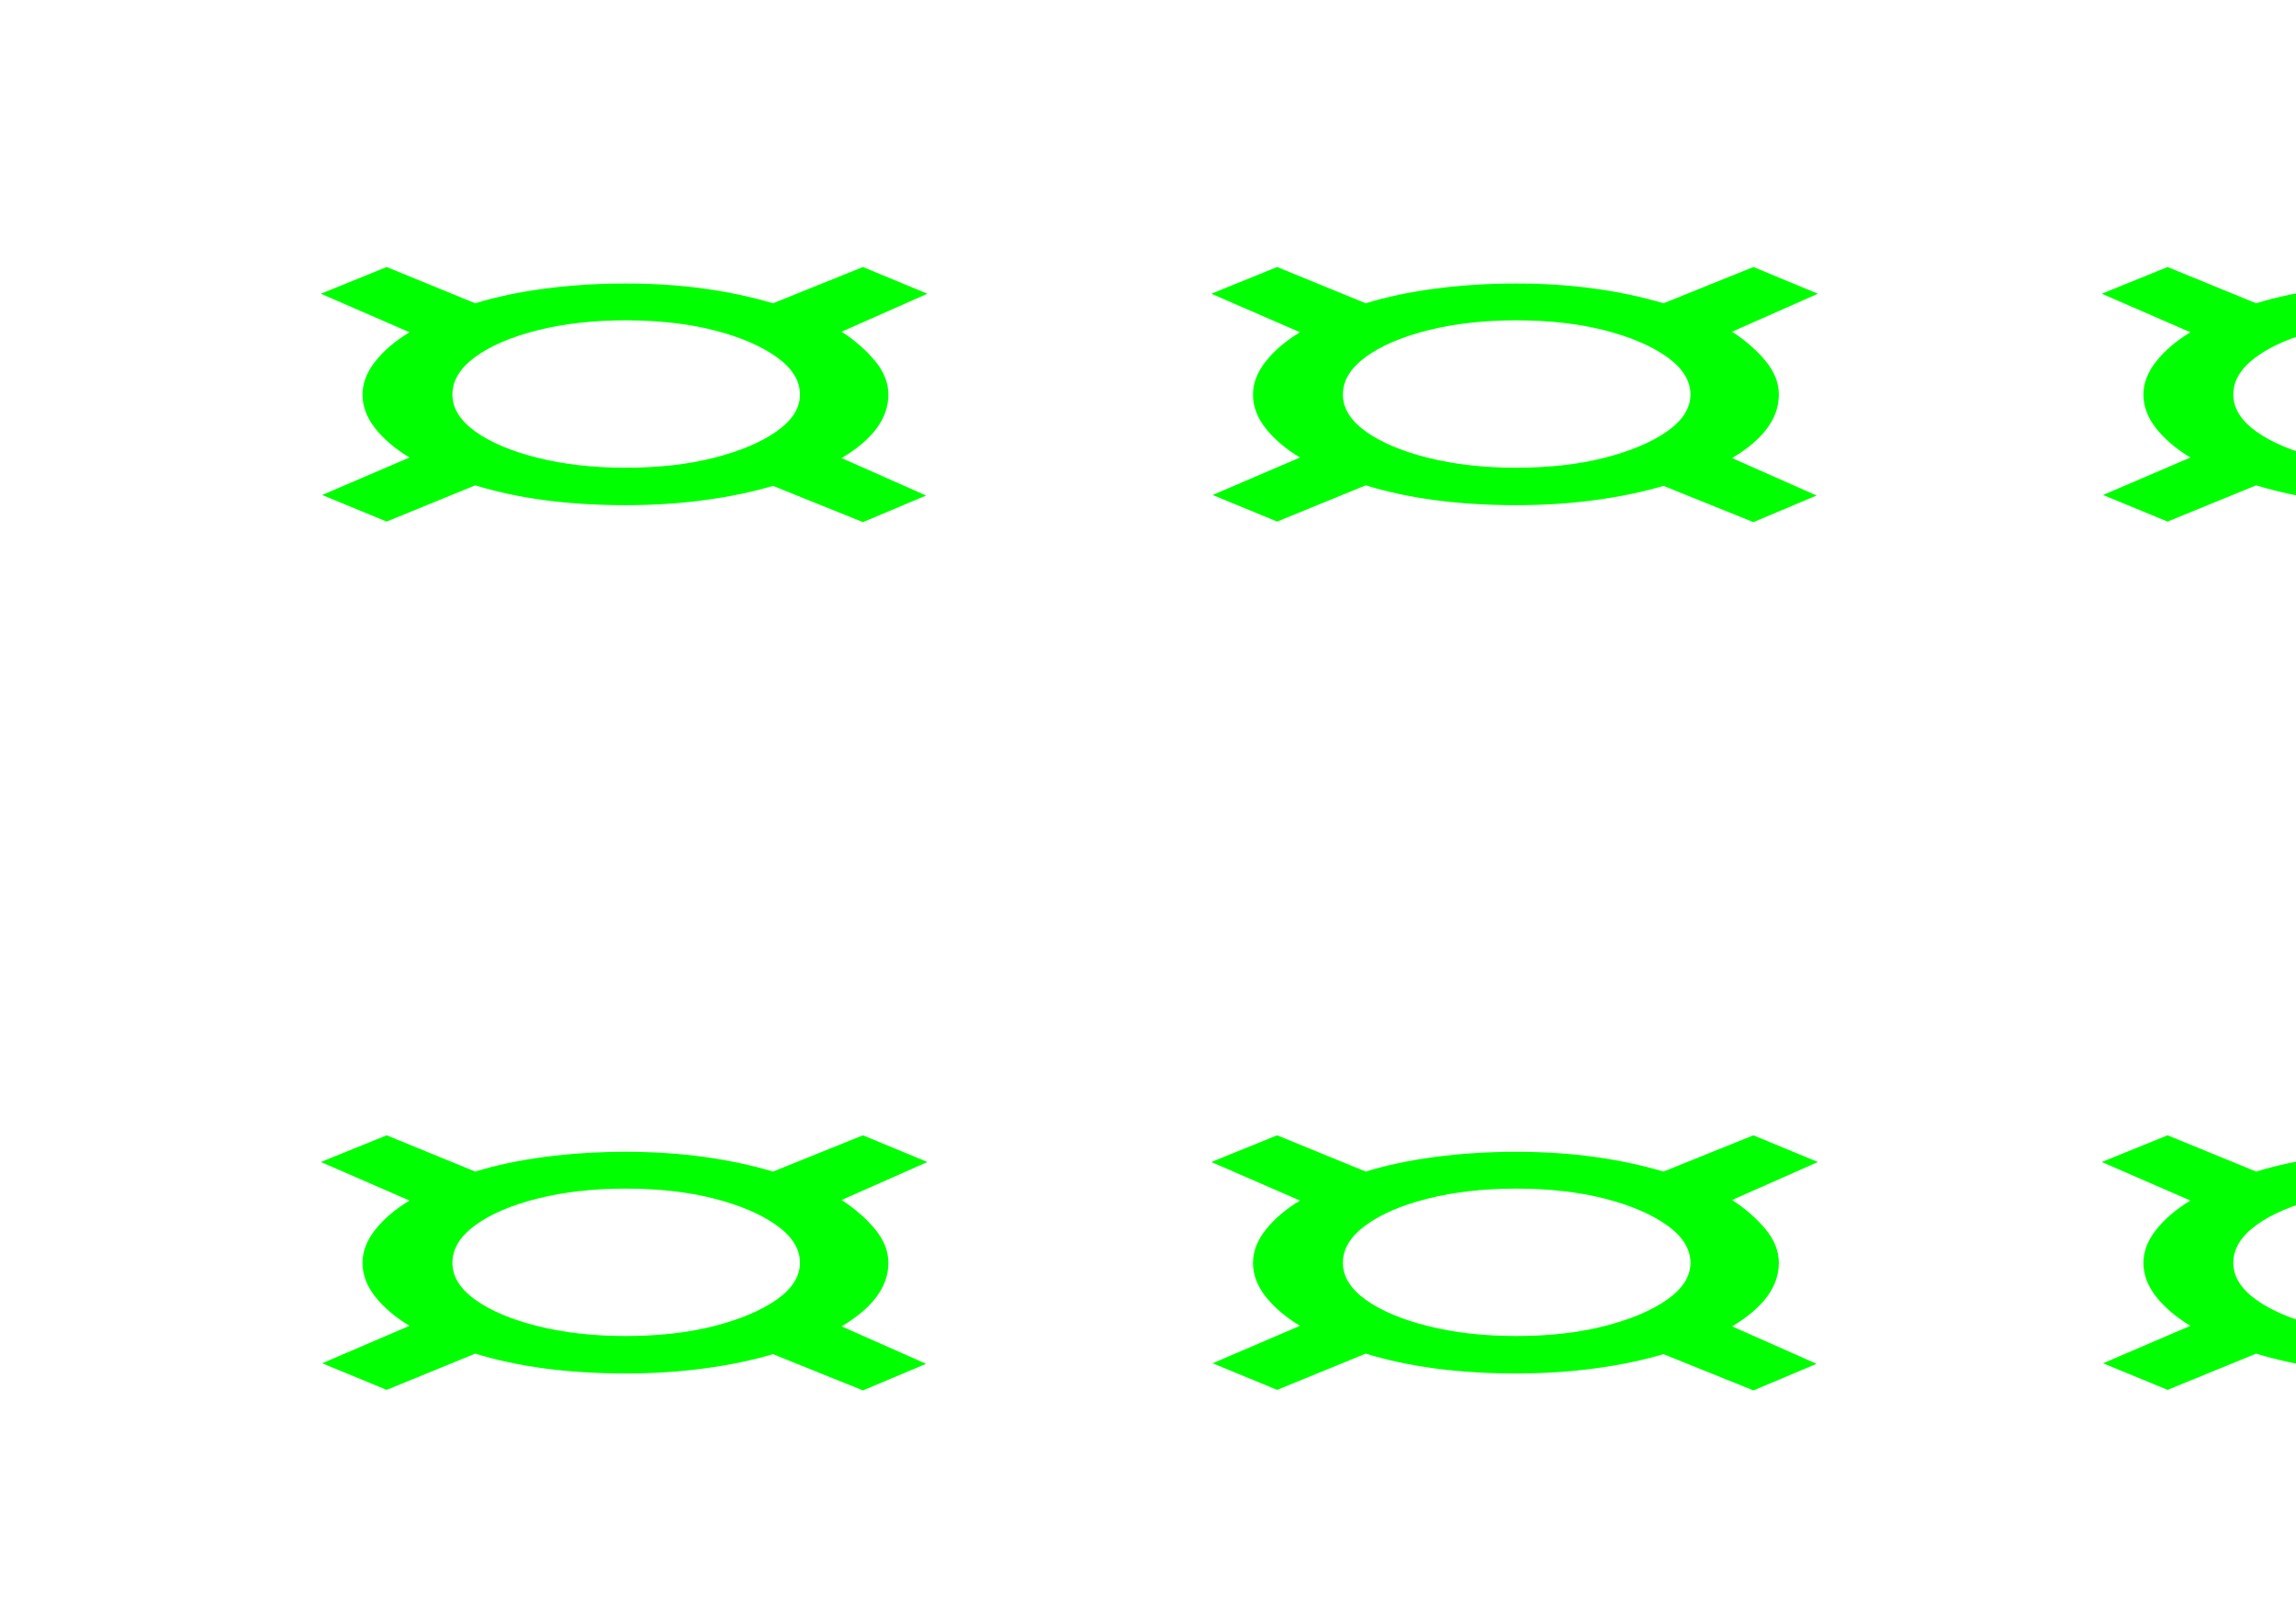
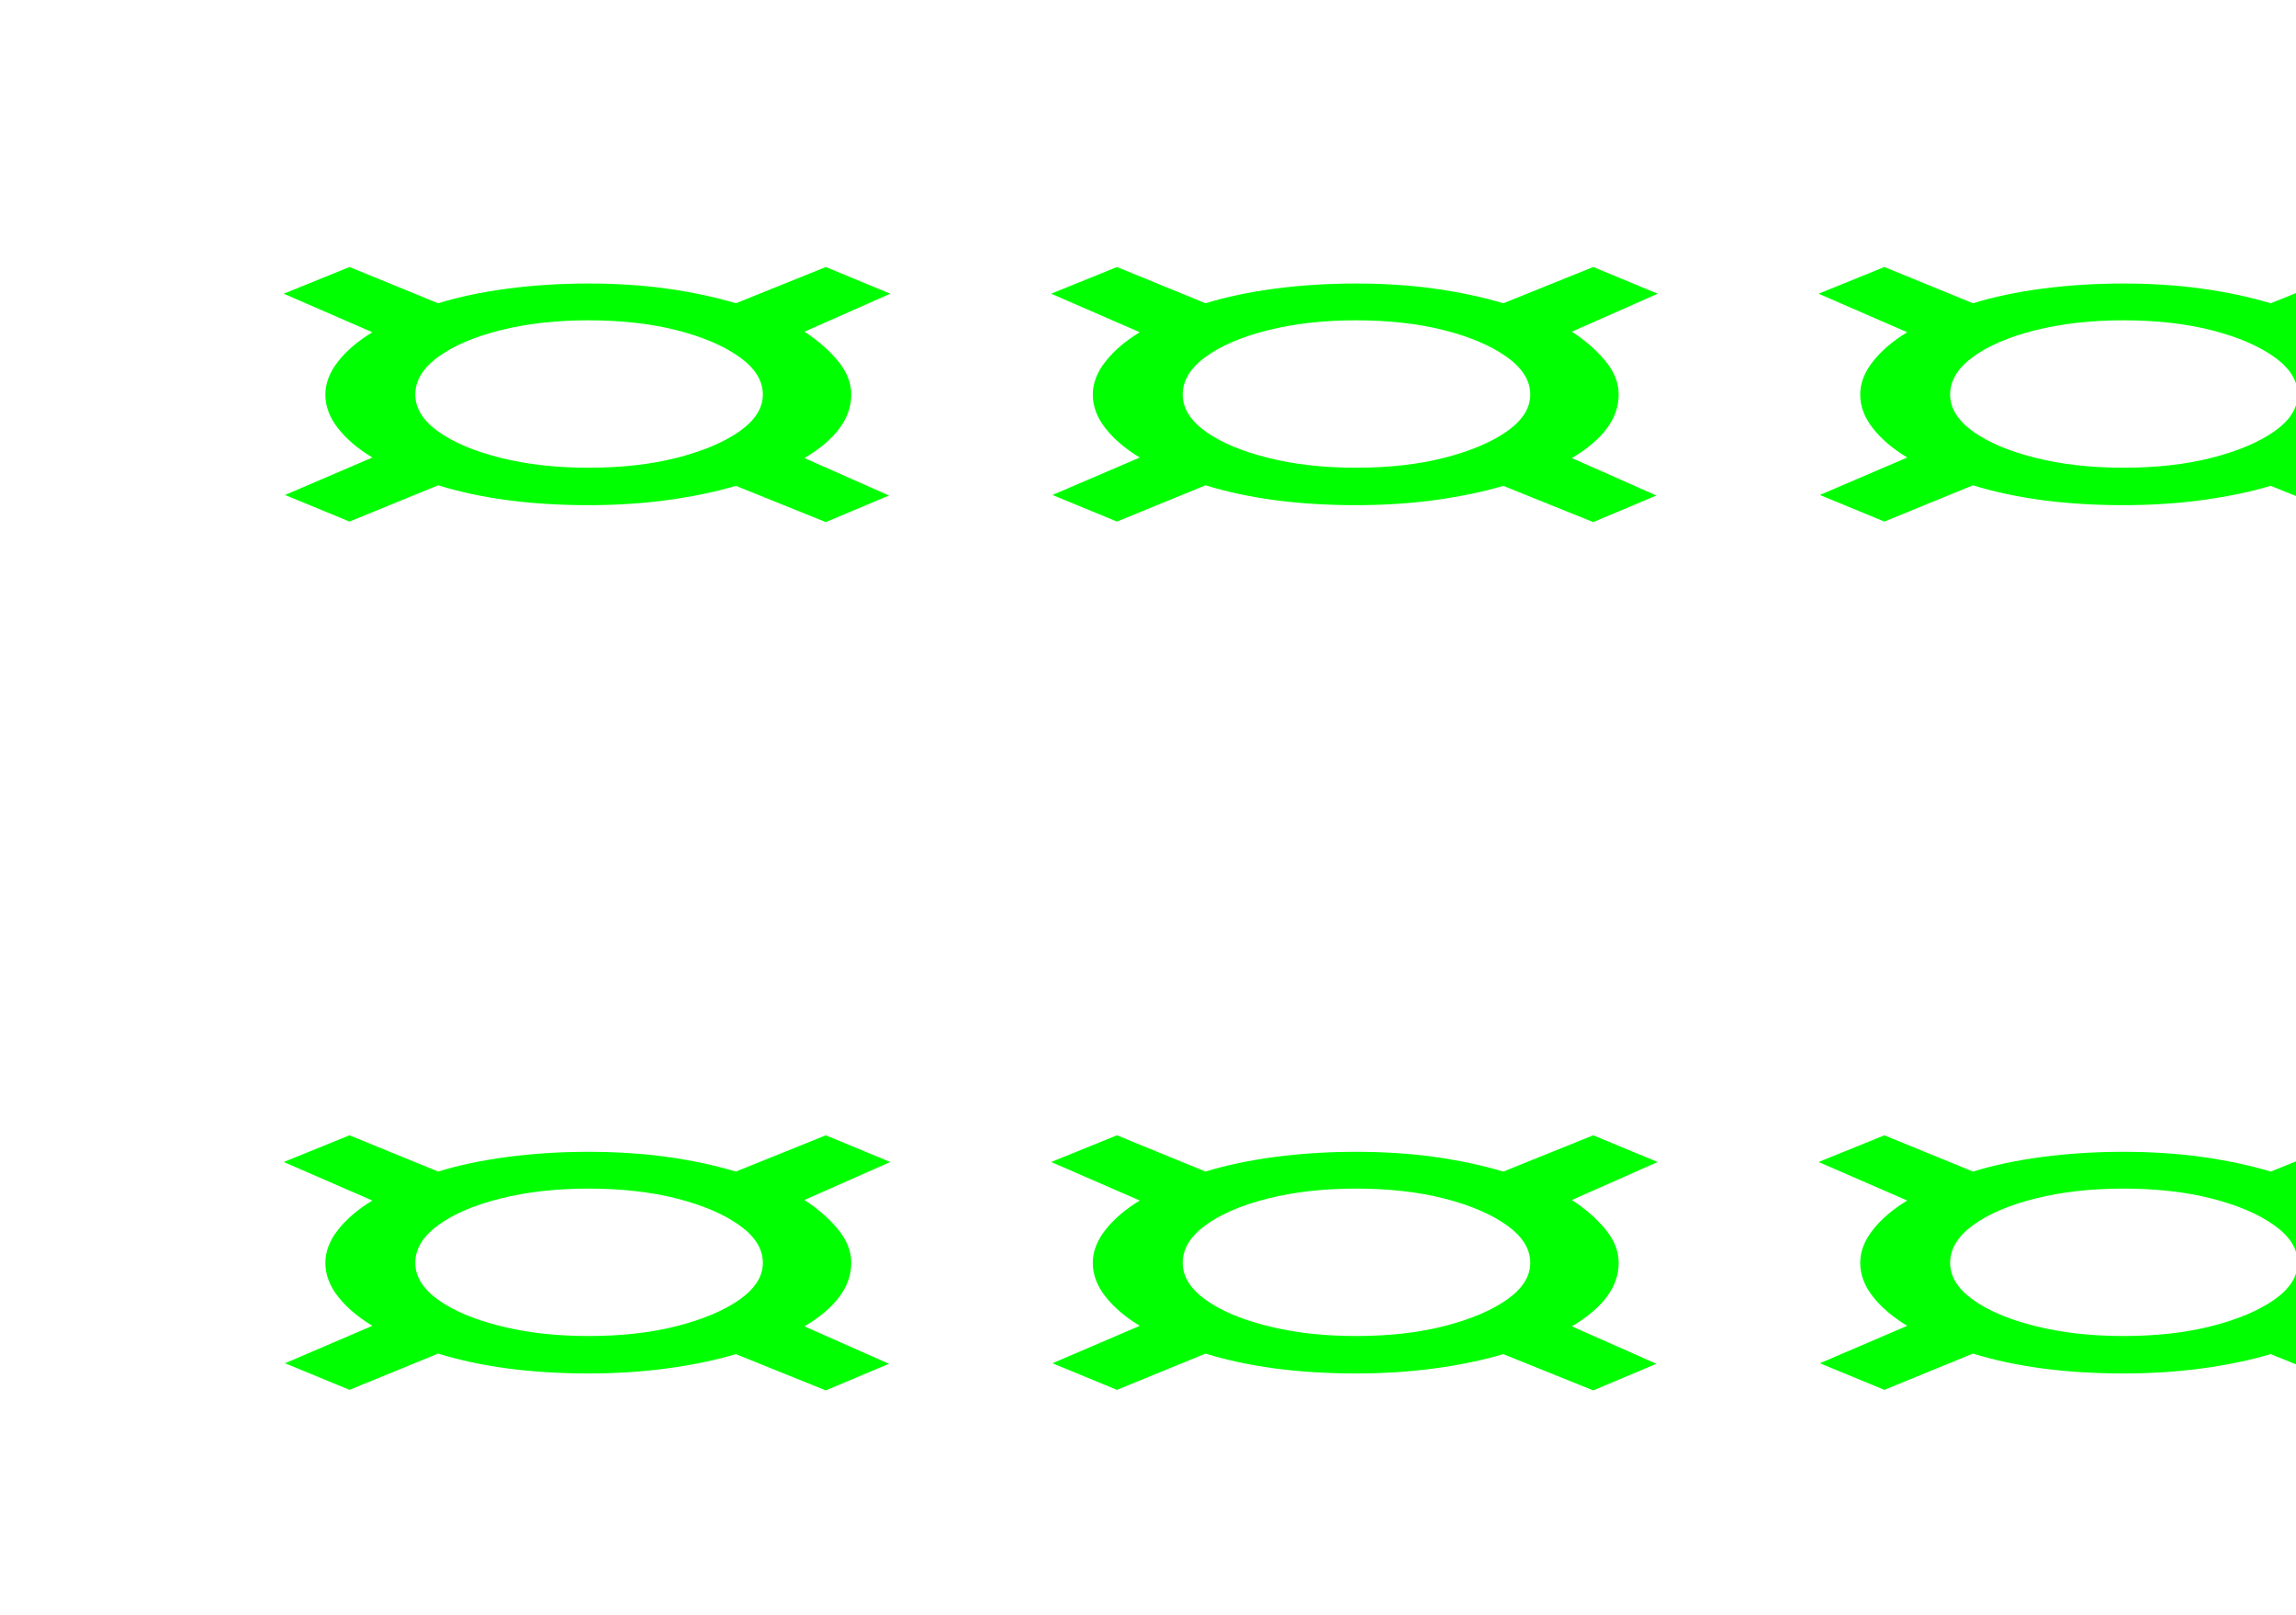
<svg xmlns="http://www.w3.org/2000/svg" width="256" height="180" viewBox="0 0 256 180" id="svg2" version="1.1">
  <defs id="defs4" />
  <g id="layer1" transform="translate(0,-872.3622)">
-     <text xml:space="preserve" style="font-style:normal;font-weight:normal;font-size:63.026px;line-height:125%;font-family:sans-serif;letter-spacing:8.917px;word-spacing:0px;fill:#000000;fill-opacity:1;stroke:none;stroke-width:1px;stroke-linecap:butt;stroke-linejoin:miter;stroke-opacity:1" x="17.518" y="1444.208" id="Line1" transform="scale(1.538595,0.6499435)">
-       <tspan id="tspan4146" x="17.518" y="1444.208" style="font-style:normal;font-variant:normal;font-weight:normal;font-stretch:normal;font-size:97.227px;font-family:led16sgmnt2;-inkscape-font-specification:led16sgmnt2;text-align:start;letter-spacing:8.917px;text-anchor:start;fill:#00ff00">¤¤¤</tspan>
+     <text xml:space="preserve" style="font-style:normal;font-variant:normal;font-weight:normal;font-stretch:normal;font-size:63.026px;line-height:125%;font-family:Std16SegCustom;-inkscape-font-specification:Std16SegCustom;letter-spacing:0px;word-spacing:0px;fill:#000000;fill-opacity:1;stroke:none;stroke-width:1px;stroke-linecap:butt;stroke-linejoin:miter;stroke-opacity:1" x="14.83" y="1444.21" id="Line1" transform="scale(1.538597,0.6499427)">
+       <tspan id="tspan4146" x="14.83" y="1444.21" style="font-style:normal;font-variant:normal;font-weight:normal;font-stretch:normal;font-size:97.227px;font-family:Std16SegCustom;-inkscape-font-specification:Std16SegCustom;text-align:start;letter-spacing:0px;text-anchor:start;fill:#00ff00">¤¤¤</tspan>
    </text>
-     <text transform="scale(1.538595,0.6499435)" id="Line2" y="1593.123" x="17.518" style="font-style:normal;font-weight:normal;font-size:63.026px;line-height:125%;font-family:sans-serif;letter-spacing:8.917px;word-spacing:0px;fill:#000000;fill-opacity:1;stroke:none;stroke-width:1px;stroke-linecap:butt;stroke-linejoin:miter;stroke-opacity:1" xml:space="preserve">
-       <tspan style="font-style:normal;font-variant:normal;font-weight:normal;font-stretch:normal;font-size:97.227px;font-family:led16sgmnt2;-inkscape-font-specification:led16sgmnt2;text-align:start;letter-spacing:8.917px;text-anchor:start;fill:#00ff00" y="1593.123" x="17.518" id="tspan4173">¤¤¤</tspan>
+     <text transform="scale(1.538597,0.6499427)" id="Line2" y="1593.124" x="14.83" style="font-style:normal;font-variant:normal;font-weight:normal;font-stretch:normal;font-size:63.026px;line-height:125%;font-family:Std16SegCustom;-inkscape-font-specification:Std16SegCustom;letter-spacing:0px;word-spacing:0px;fill:#000000;fill-opacity:1;stroke:none;stroke-width:1px;stroke-linecap:butt;stroke-linejoin:miter;stroke-opacity:1" xml:space="preserve">
+       <tspan style="font-style:normal;font-variant:normal;font-weight:normal;font-stretch:normal;font-size:97.227px;font-family:Std16SegCustom;-inkscape-font-specification:Std16SegCustom;text-align:start;letter-spacing:0px;text-anchor:start;fill:#00ff00" y="1593.124" x="14.83" id="tspan4173">¤¤¤</tspan>
    </text>
  </g>
</svg>
